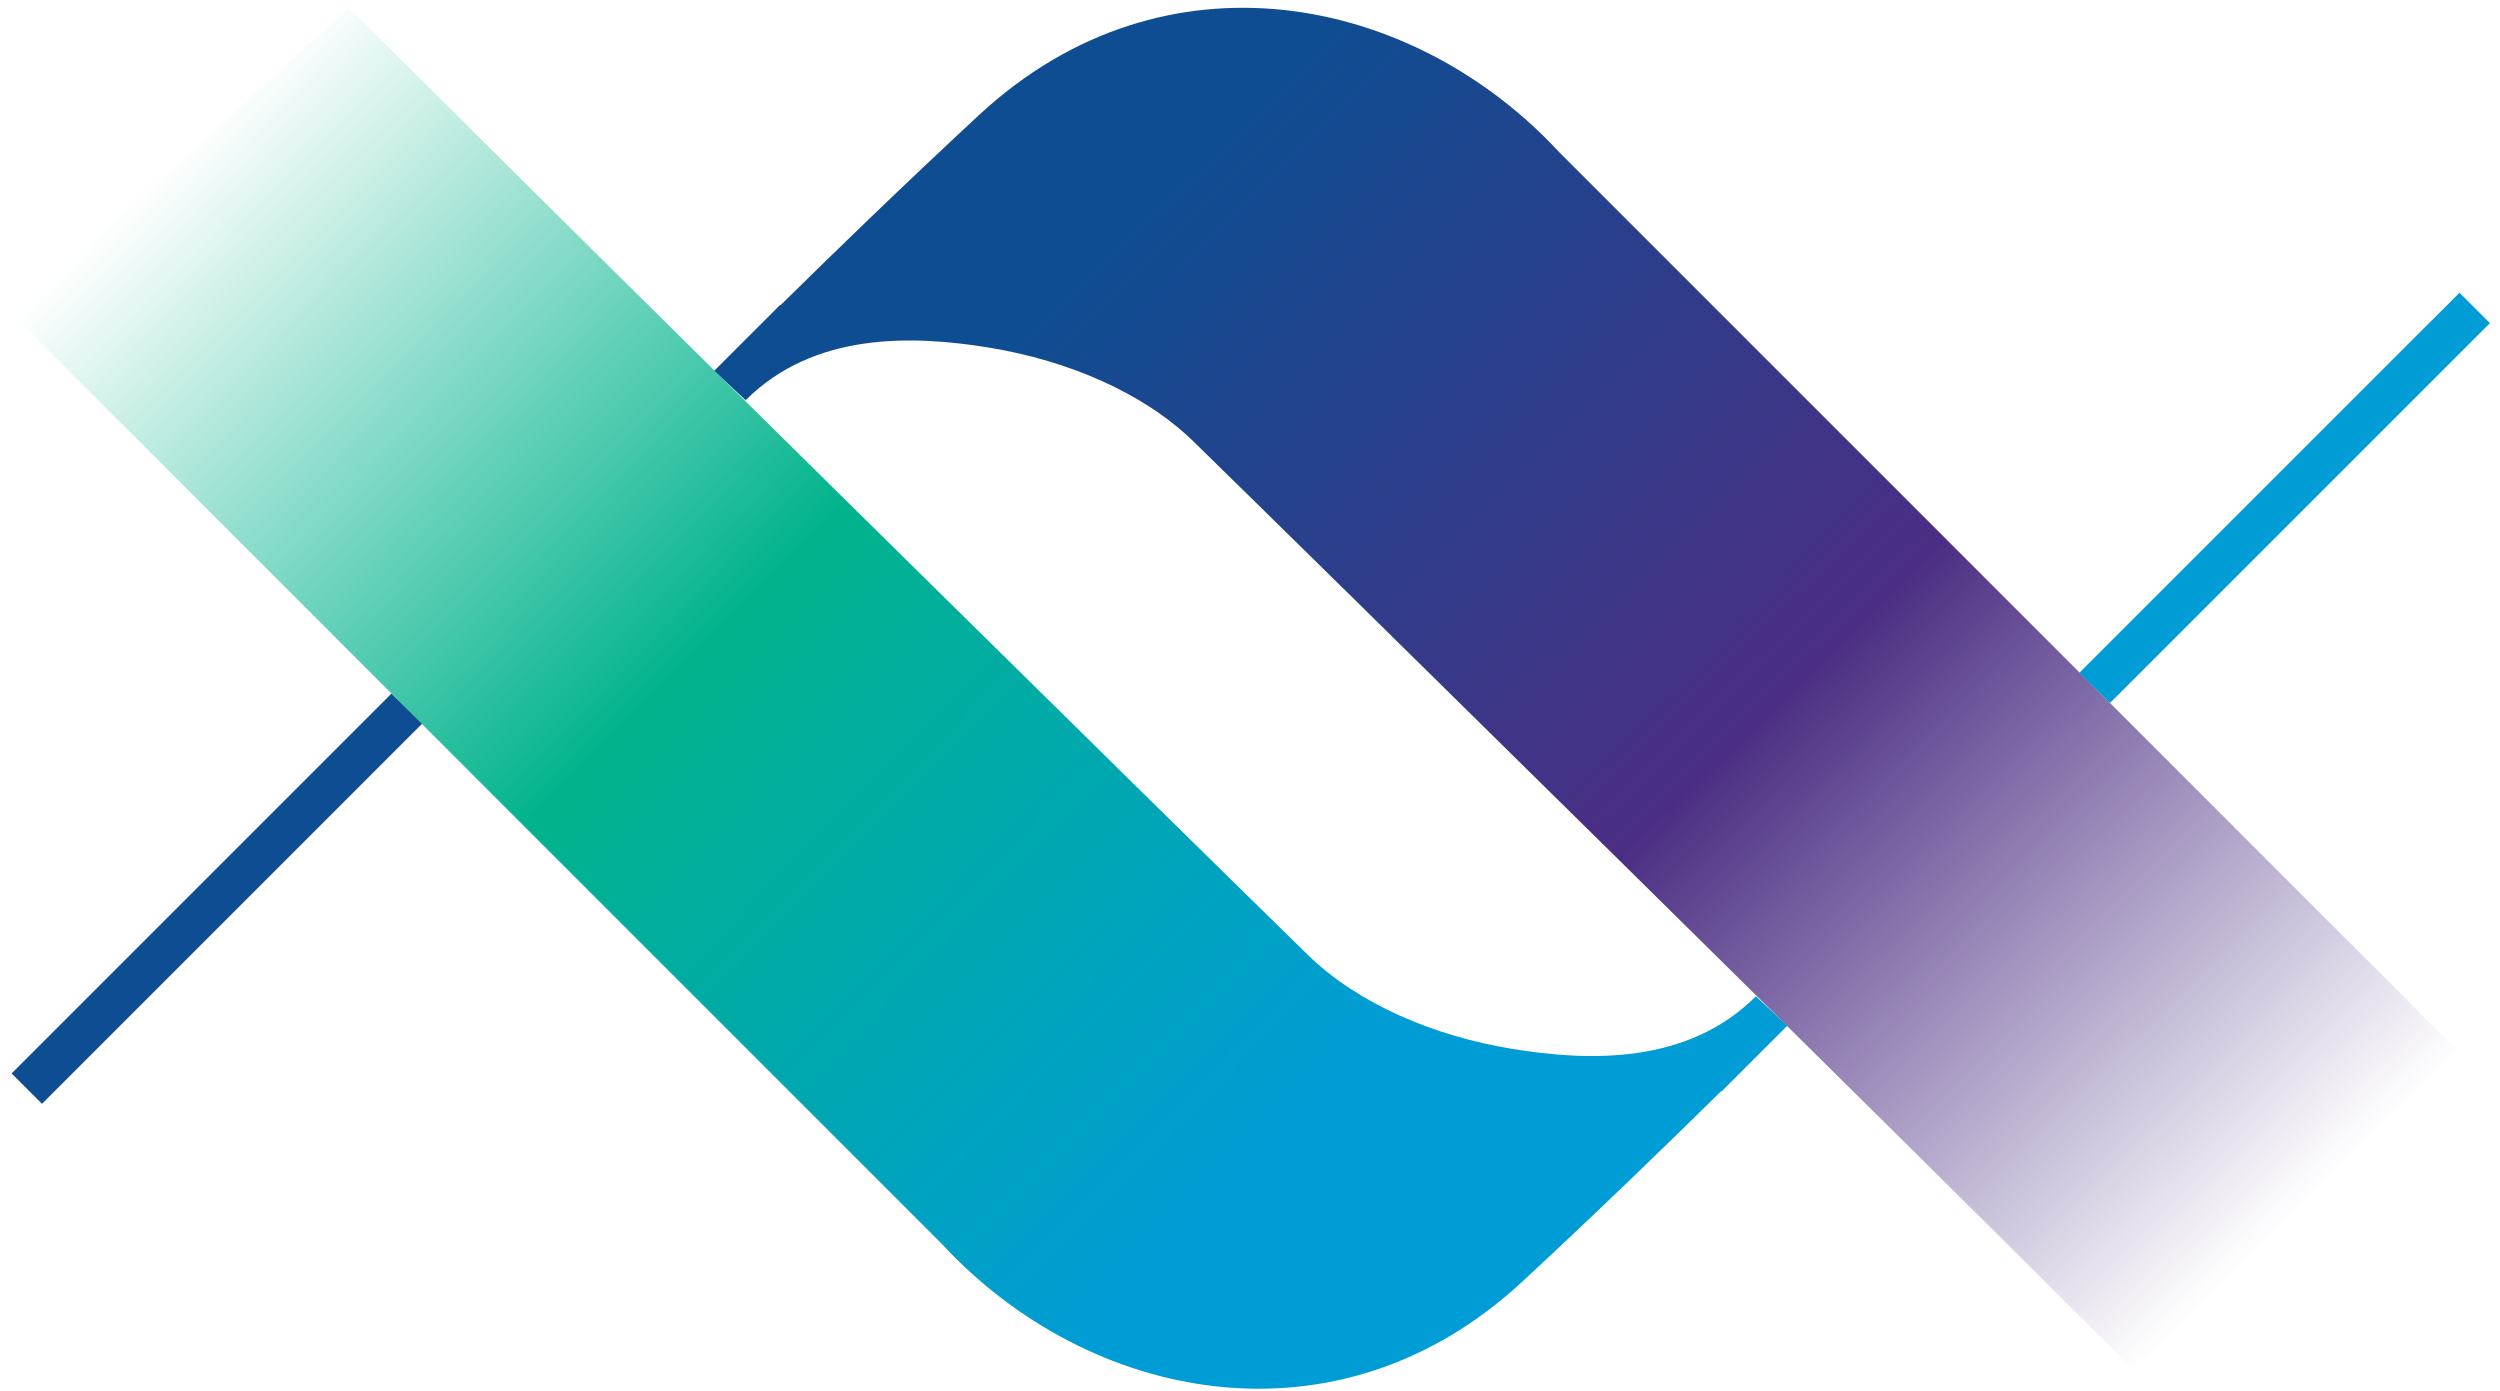
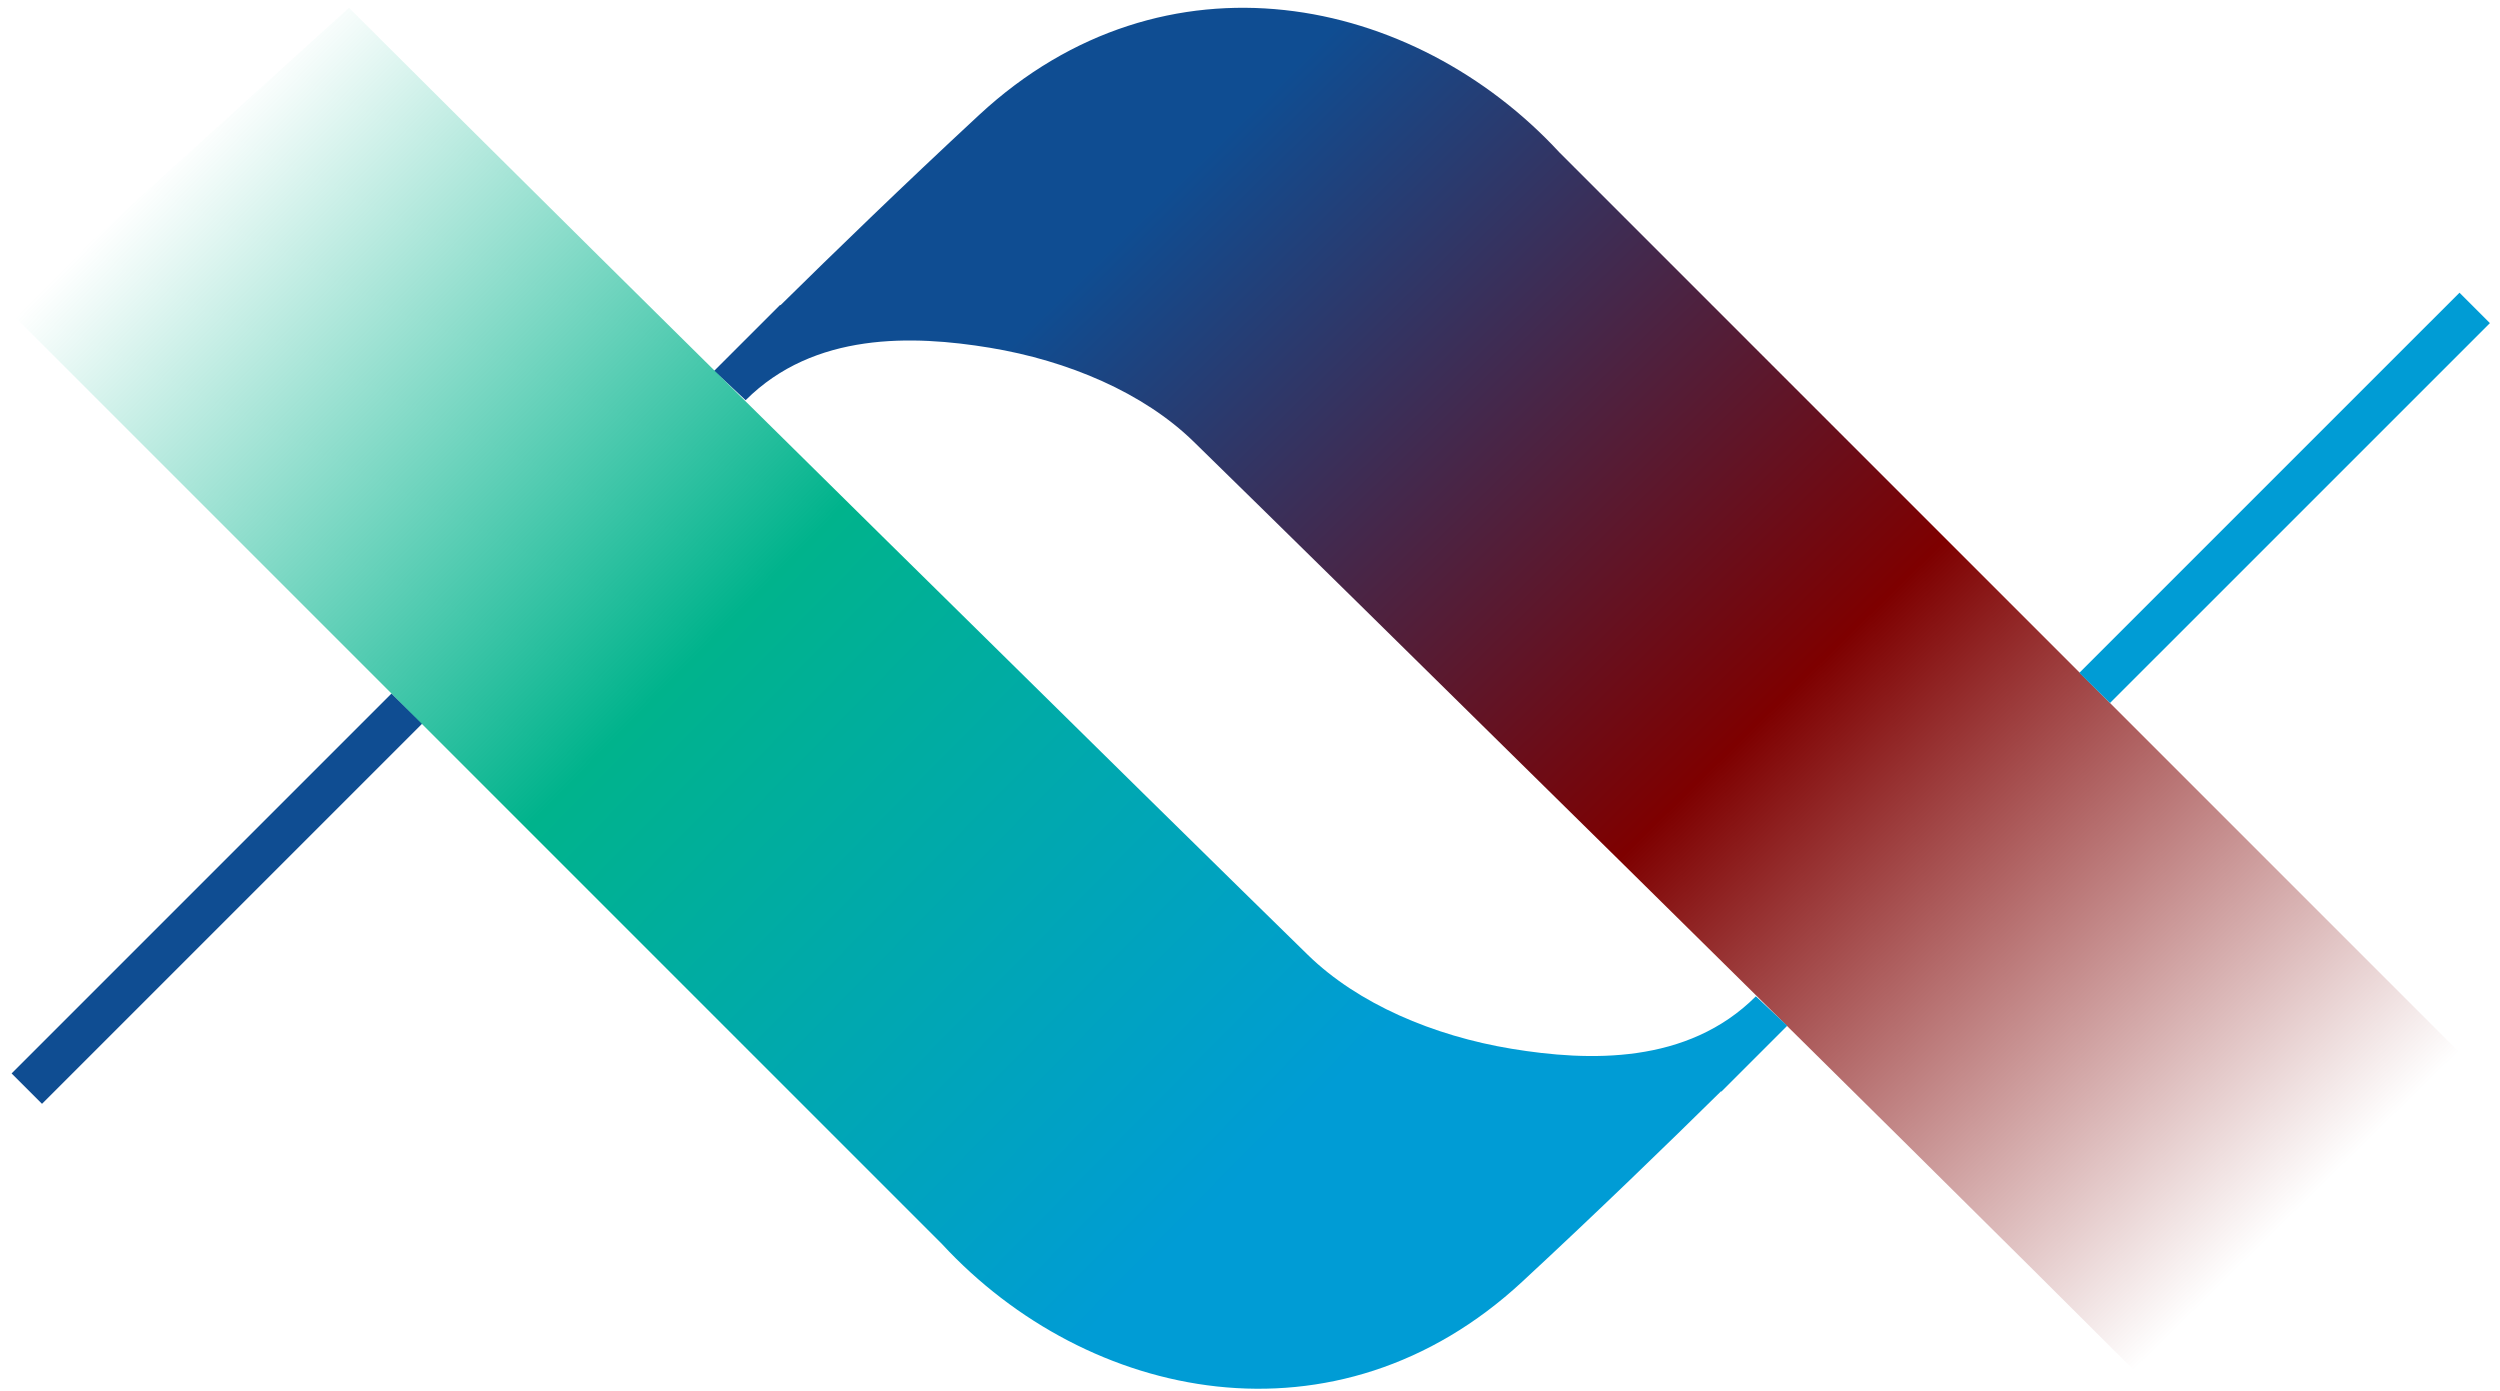
<svg xmlns="http://www.w3.org/2000/svg" width="160" height="89" viewBox="0 0 160 89" fill="none">
  <path d="M62.667 7.354C74.556 -3.669 90.492 -0.318 99.799 9.751L159.353 69.305L137.76 88.88L137.087 88.207C120.802 71.922 84.282 35.966 76.391 28.263C73.19 25.138 68.362 23.083 63.352 22.256C58.411 21.441 52.095 21.239 47.72 25.614L45.711 23.73L49.928 19.514L49.95 19.536C53.328 16.206 57.795 11.872 62.667 7.354Z" fill="url(#paint0_linear_159_198)" />
  <path d="M27.017 46.317L25.055 44.387L0.742 68.7L2.688 70.645L27.017 46.317Z" fill="url(#paint1_linear_159_198)" />
  <path d="M97.428 82.024C85.54 93.048 69.604 89.696 60.296 79.627L0.743 20.073L22.336 0.498L23.009 1.172C39.294 17.456 75.814 53.412 83.705 61.116C86.906 64.24 91.734 66.296 96.744 67.122C101.685 67.937 108.001 68.139 112.376 63.764L114.384 65.648L110.168 69.864L110.146 69.842C106.767 73.172 102.301 77.506 97.428 82.024Z" fill="url(#paint2_linear_159_198)" />
  <path d="M133.079 43.061L135.041 44.991L159.354 20.679L157.408 18.733L133.079 43.061Z" fill="url(#paint3_linear_159_198)" />
  <defs>
    <linearGradient id="paint0_linear_159_198" x1="80.048" y1="6.986" x2="151.841" y2="80.231" gradientUnits="userSpaceOnUse">
      <stop stop-color="#0F4D92" />
-       <stop offset="0.495" stop-color="#4B2E83" />
-       <stop offset="0.948" stop-color="#4B2E83" stop-opacity="0" />
+       <stop offset="0.495" stop-color="#7E0000" />
+       <stop offset="0.948" stop-color="#7E0000" stop-opacity="0" />
    </linearGradient>
    <linearGradient id="paint1_linear_159_198" x1="80.048" y1="6.986" x2="151.841" y2="80.231" gradientUnits="userSpaceOnUse">
      <stop stop-color="#0F4D92" />
-       <stop offset="0.495" stop-color="#4B2E83" />
-       <stop offset="0.948" stop-color="#4B2E83" stop-opacity="0" />
+       <stop offset="0.495" stop-color="#7E0000" />
+       <stop offset="0.948" stop-color="#7E0000" stop-opacity="0" />
    </linearGradient>
    <linearGradient id="paint2_linear_159_198" x1="13.176" y1="7.883" x2="80.652" y2="74.268" gradientUnits="userSpaceOnUse">
      <stop stop-color="#00B38C" stop-opacity="0" />
      <stop offset="0.489" stop-color="#00B38C" />
      <stop offset="1" stop-color="#009CD5" />
    </linearGradient>
    <linearGradient id="paint3_linear_159_198" x1="13.176" y1="7.883" x2="80.652" y2="74.268" gradientUnits="userSpaceOnUse">
      <stop stop-color="#00B38C" stop-opacity="0" />
      <stop offset="0.489" stop-color="#00B38C" />
      <stop offset="1" stop-color="#009CD5" />
    </linearGradient>
  </defs>
</svg>
